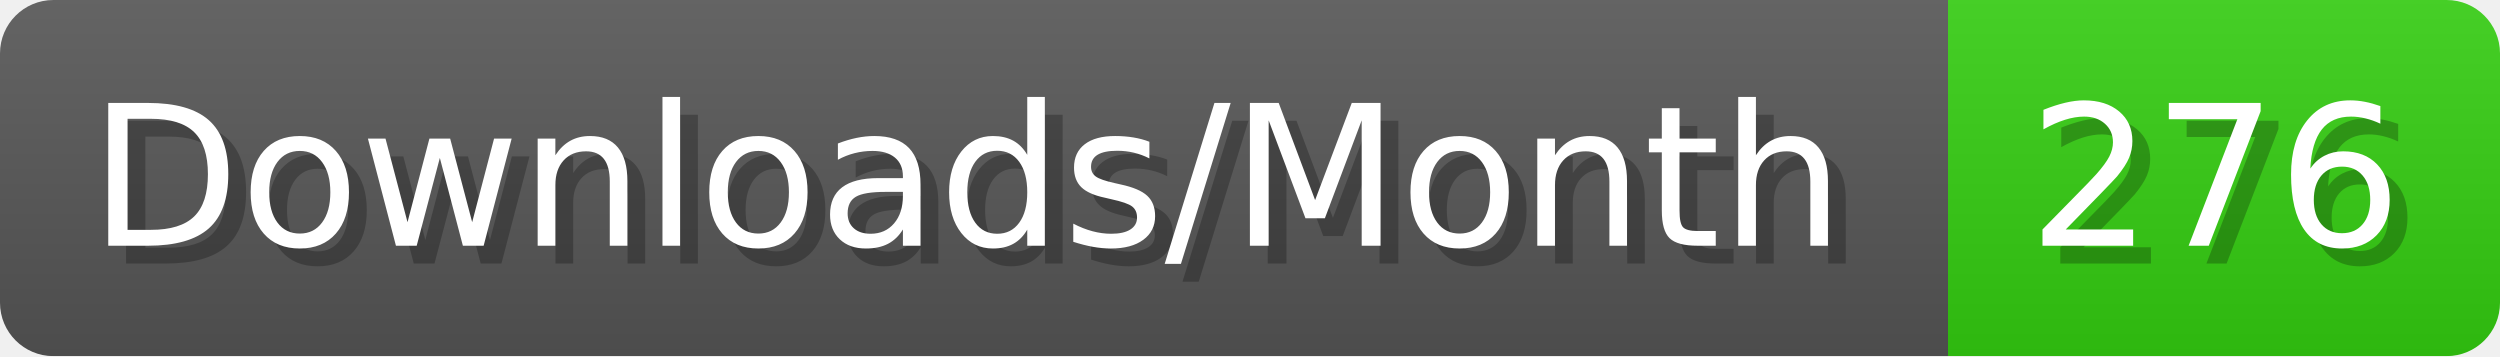
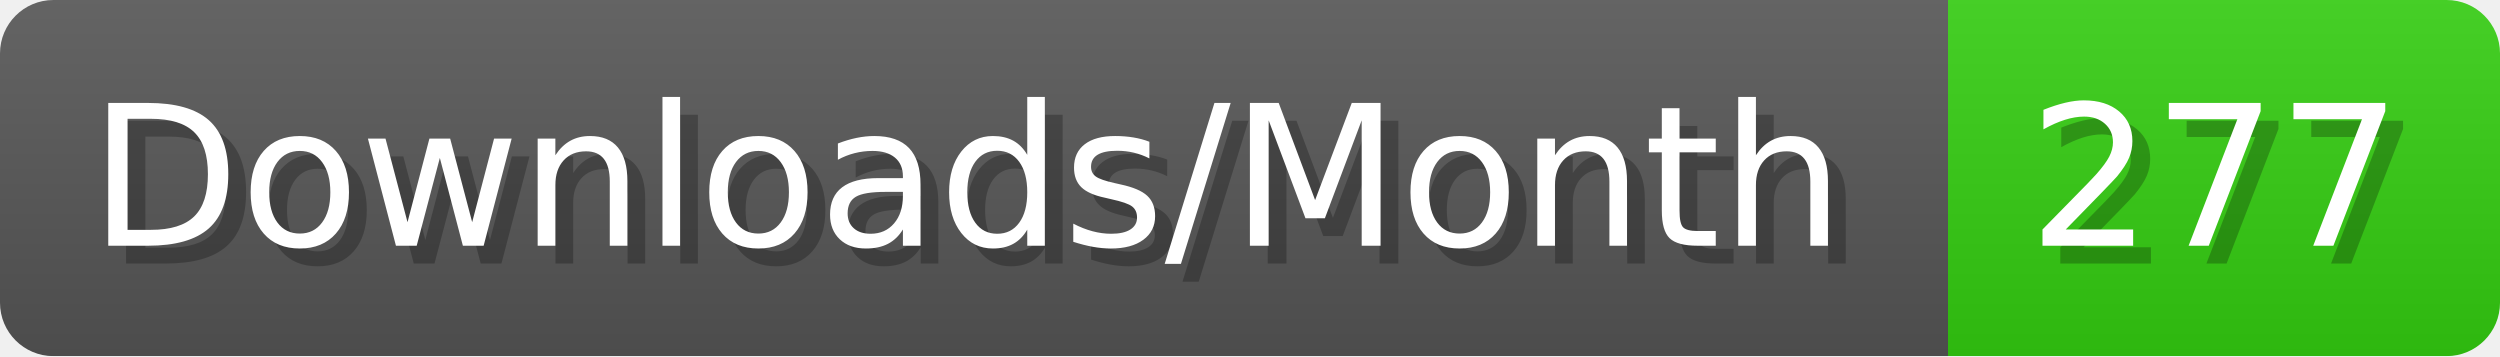
- <svg xmlns="http://www.w3.org/2000/svg" width="140.4" height="20" viewBox="0 0 1404 200" role="img" aria-label="Downloads/Month: 276">
+ <svg xmlns="http://www.w3.org/2000/svg" width="140.4" height="20" viewBox="0 0 1404 200" role="img" aria-label="Downloads/Month: 277">
  <linearGradient id="YlXUI" x2="0" y2="100%">
    <stop offset="0" stop-opacity=".1" stop-color="#EEE" />
    <stop offset="1" stop-opacity=".1" />
  </linearGradient>
  <mask id="JHhop">
    <rect width="1404" height="200" rx="30" fill="#FFF" />
  </mask>
  <g mask="url(#JHhop)">
    <rect width="1094" height="200" fill="#555" />
    <rect width="310" height="200" fill="#3C1" x="1094" />
    <rect width="1404" height="200" fill="url(#YlXUI)" />
  </g>
  <g aria-hidden="true" fill="#fff" text-anchor="start" font-family="Verdana,DejaVu Sans,sans-serif" font-size="110">
    <text x="60" y="148" textLength="994" fill="#000" opacity="0.25">Downloads/Month</text>
    <text x="50" y="138" textLength="994">Downloads/Month</text>
-     <text x="1149" y="148" textLength="210" fill="#000" opacity="0.25">276</text>
-     <text x="1139" y="138" textLength="210">276</text>
+     <text x="1149" y="148" textLength="210" fill="#000" opacity="0.25">277</text>
+     <text x="1139" y="138" textLength="210">277</text>
  </g>
</svg>
